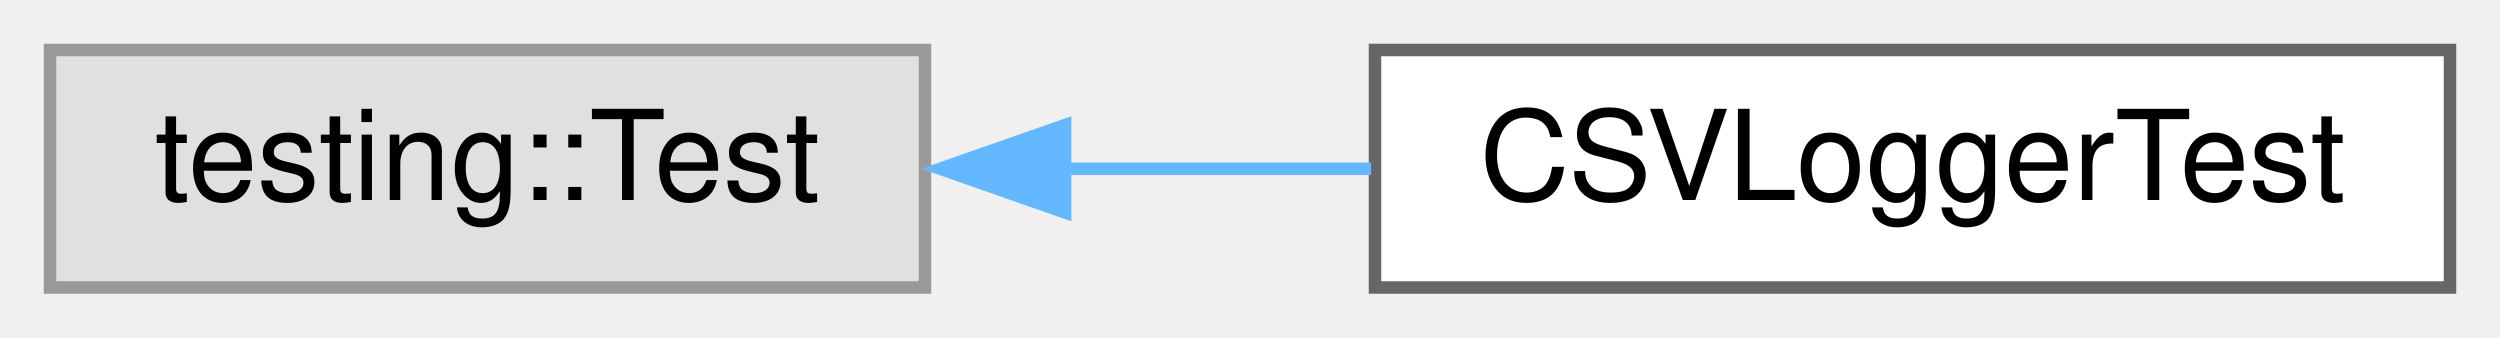
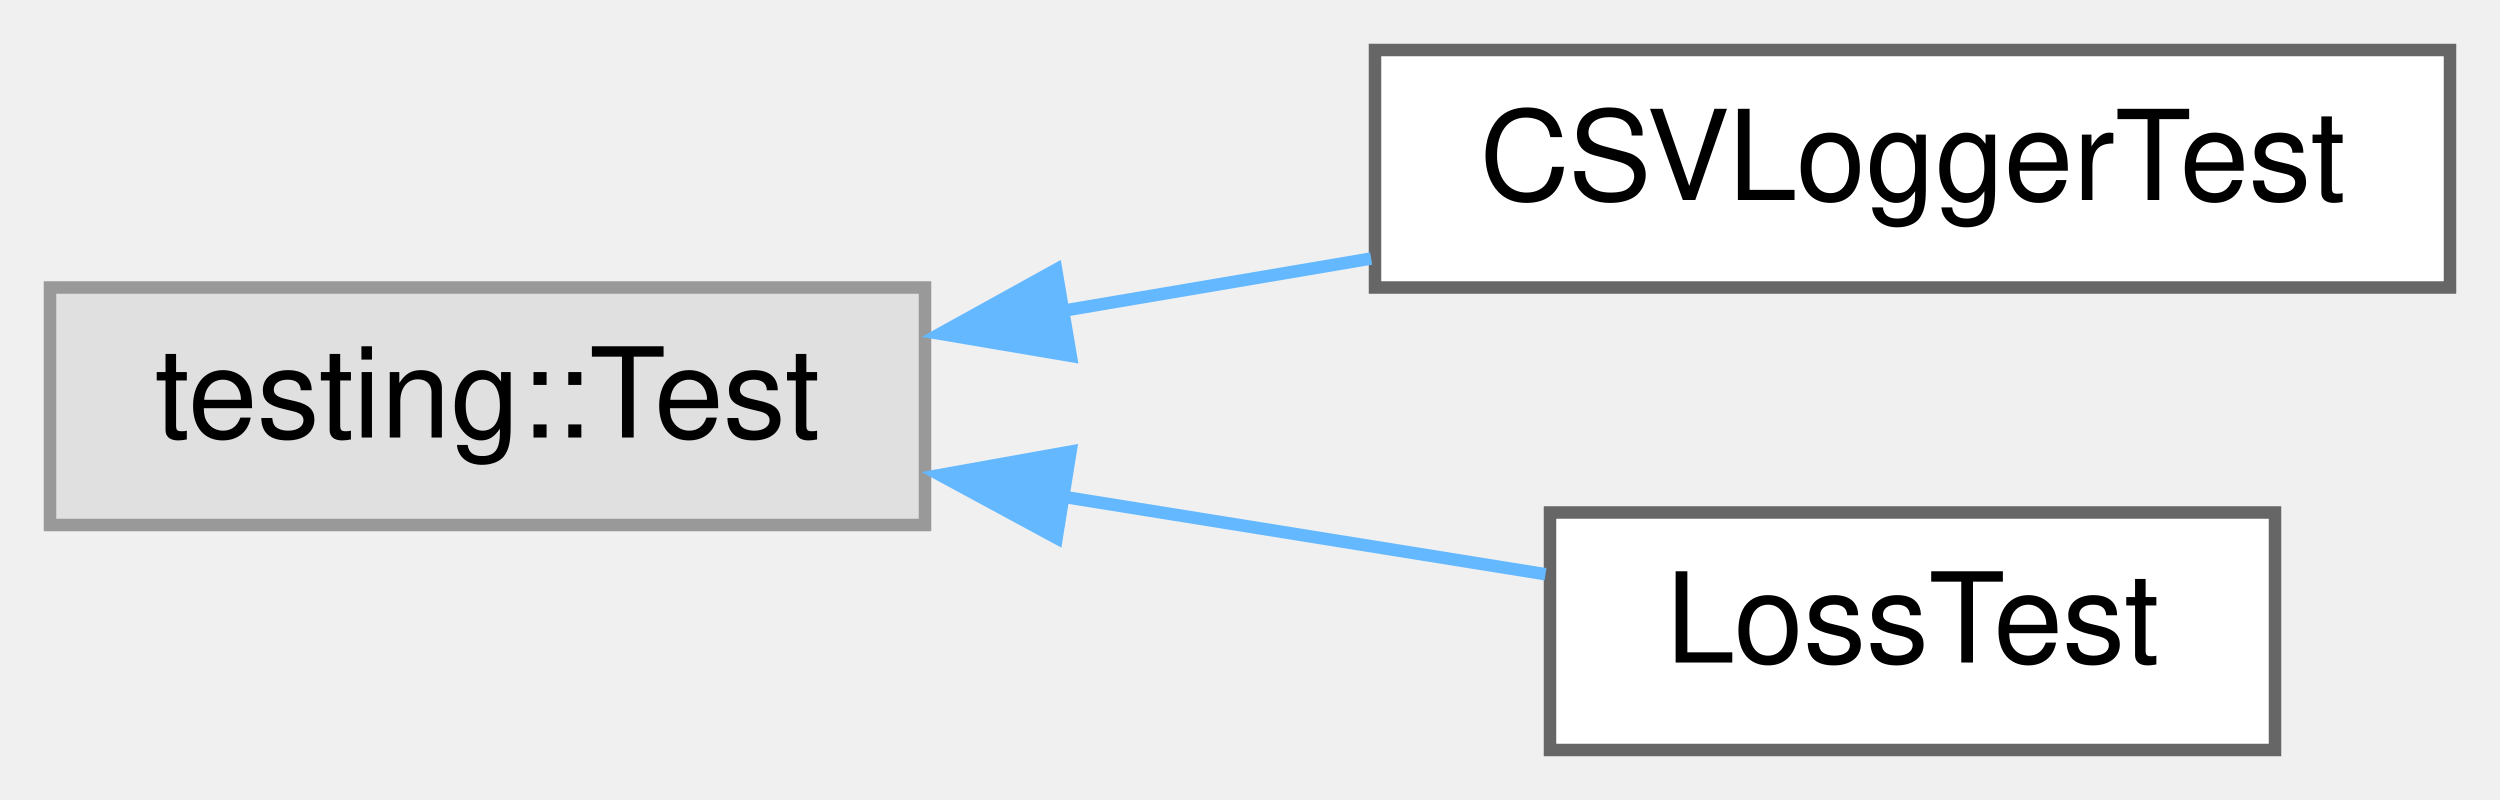
- <svg xmlns="http://www.w3.org/2000/svg" xmlns:xlink="http://www.w3.org/1999/xlink" width="200pt" height="27pt" viewBox="0.00 0.00 200.00 27.00">
-   <g id="graph0" class="graph" transform="scale(1 1) rotate(0) translate(4 23)">
+ <svg xmlns="http://www.w3.org/2000/svg" xmlns:xlink="http://www.w3.org/1999/xlink" width="200pt" height="64pt" viewBox="0.00 0.00 200.00 64.00">
+   <g id="graph0" class="graph" transform="scale(1 1) rotate(0) translate(4 60)">
    <g id="node1" class="node">
      <g id="a_node1">
        <a xlink:title=" ">
-           <polygon fill="#e0e0e0" stroke="#999999" points="70,-19 0,-19 0,0 70,0 70,-19" />
-           <text text-anchor="middle" x="35" y="-7" font-family="Helvetica,sans-Serif" font-size="10.00">testing::Test</text>
+           <polygon fill="#e0e0e0" stroke="#999999" points="70,-37 0,-37 0,-18 70,-18 70,-37" />
+           <text text-anchor="middle" x="35" y="-25" font-family="Helvetica,sans-Serif" font-size="10.00">testing::Test</text>
        </a>
      </g>
    </g>
    <g id="node2" class="node">
      <g id="a_node2">
        <a xlink:href="class_c_s_v_logger_test.html" target="_top" xlink:title=" ">
-           <polygon fill="white" stroke="#666666" points="192,-19 106,-19 106,0 192,0 192,-19" />
-           <text text-anchor="middle" x="149" y="-7" font-family="Helvetica,sans-Serif" font-size="10.00">CSVLoggerTest</text>
+           <polygon fill="white" stroke="#666666" points="192,-56 106,-56 106,-37 192,-37 192,-56" />
+           <text text-anchor="middle" x="149" y="-44" font-family="Helvetica,sans-Serif" font-size="10.00">CSVLoggerTest</text>
        </a>
      </g>
    </g>
    <g id="edge1" class="edge">
-       <path fill="none" stroke="#63b8ff" d="M81.04,-9.5C89.18,-9.5 97.64,-9.5 105.69,-9.5" />
-       <polygon fill="#63b8ff" stroke="#63b8ff" points="81.21,-6 71.21,-9.5 81.21,-13 81.21,-6" />
+       <path fill="none" stroke="#63b8ff" d="M81.04,-35.14C89.18,-36.52 97.64,-37.96 105.69,-39.32" />
+       <polygon fill="#63b8ff" stroke="#63b8ff" points="81.66,-31.53 71.21,-33.3 80.49,-38.43 81.66,-31.53" />
+     </g>
+     <g id="node3" class="node">
+       <g id="a_node3">
+         <a xlink:href="class_loss_test.html" target="_top" xlink:title=" ">
+           <polygon fill="white" stroke="#666666" points="178,-19 120,-19 120,0 178,0 178,-19" />
+           <text text-anchor="middle" x="149" y="-7" font-family="Helvetica,sans-Serif" font-size="10.00">LossTest</text>
+         </a>
+       </g>
+     </g>
+     <g id="edge2" class="edge">
+       <path fill="none" stroke="#63b8ff" d="M80.93,-20.28C93.99,-18.18 107.9,-15.94 119.64,-14.06" />
+       <polygon fill="#63b8ff" stroke="#63b8ff" points="80.53,-16.96 71.21,-22 81.64,-23.87 80.53,-16.96" />
    </g>
  </g>
</svg>
